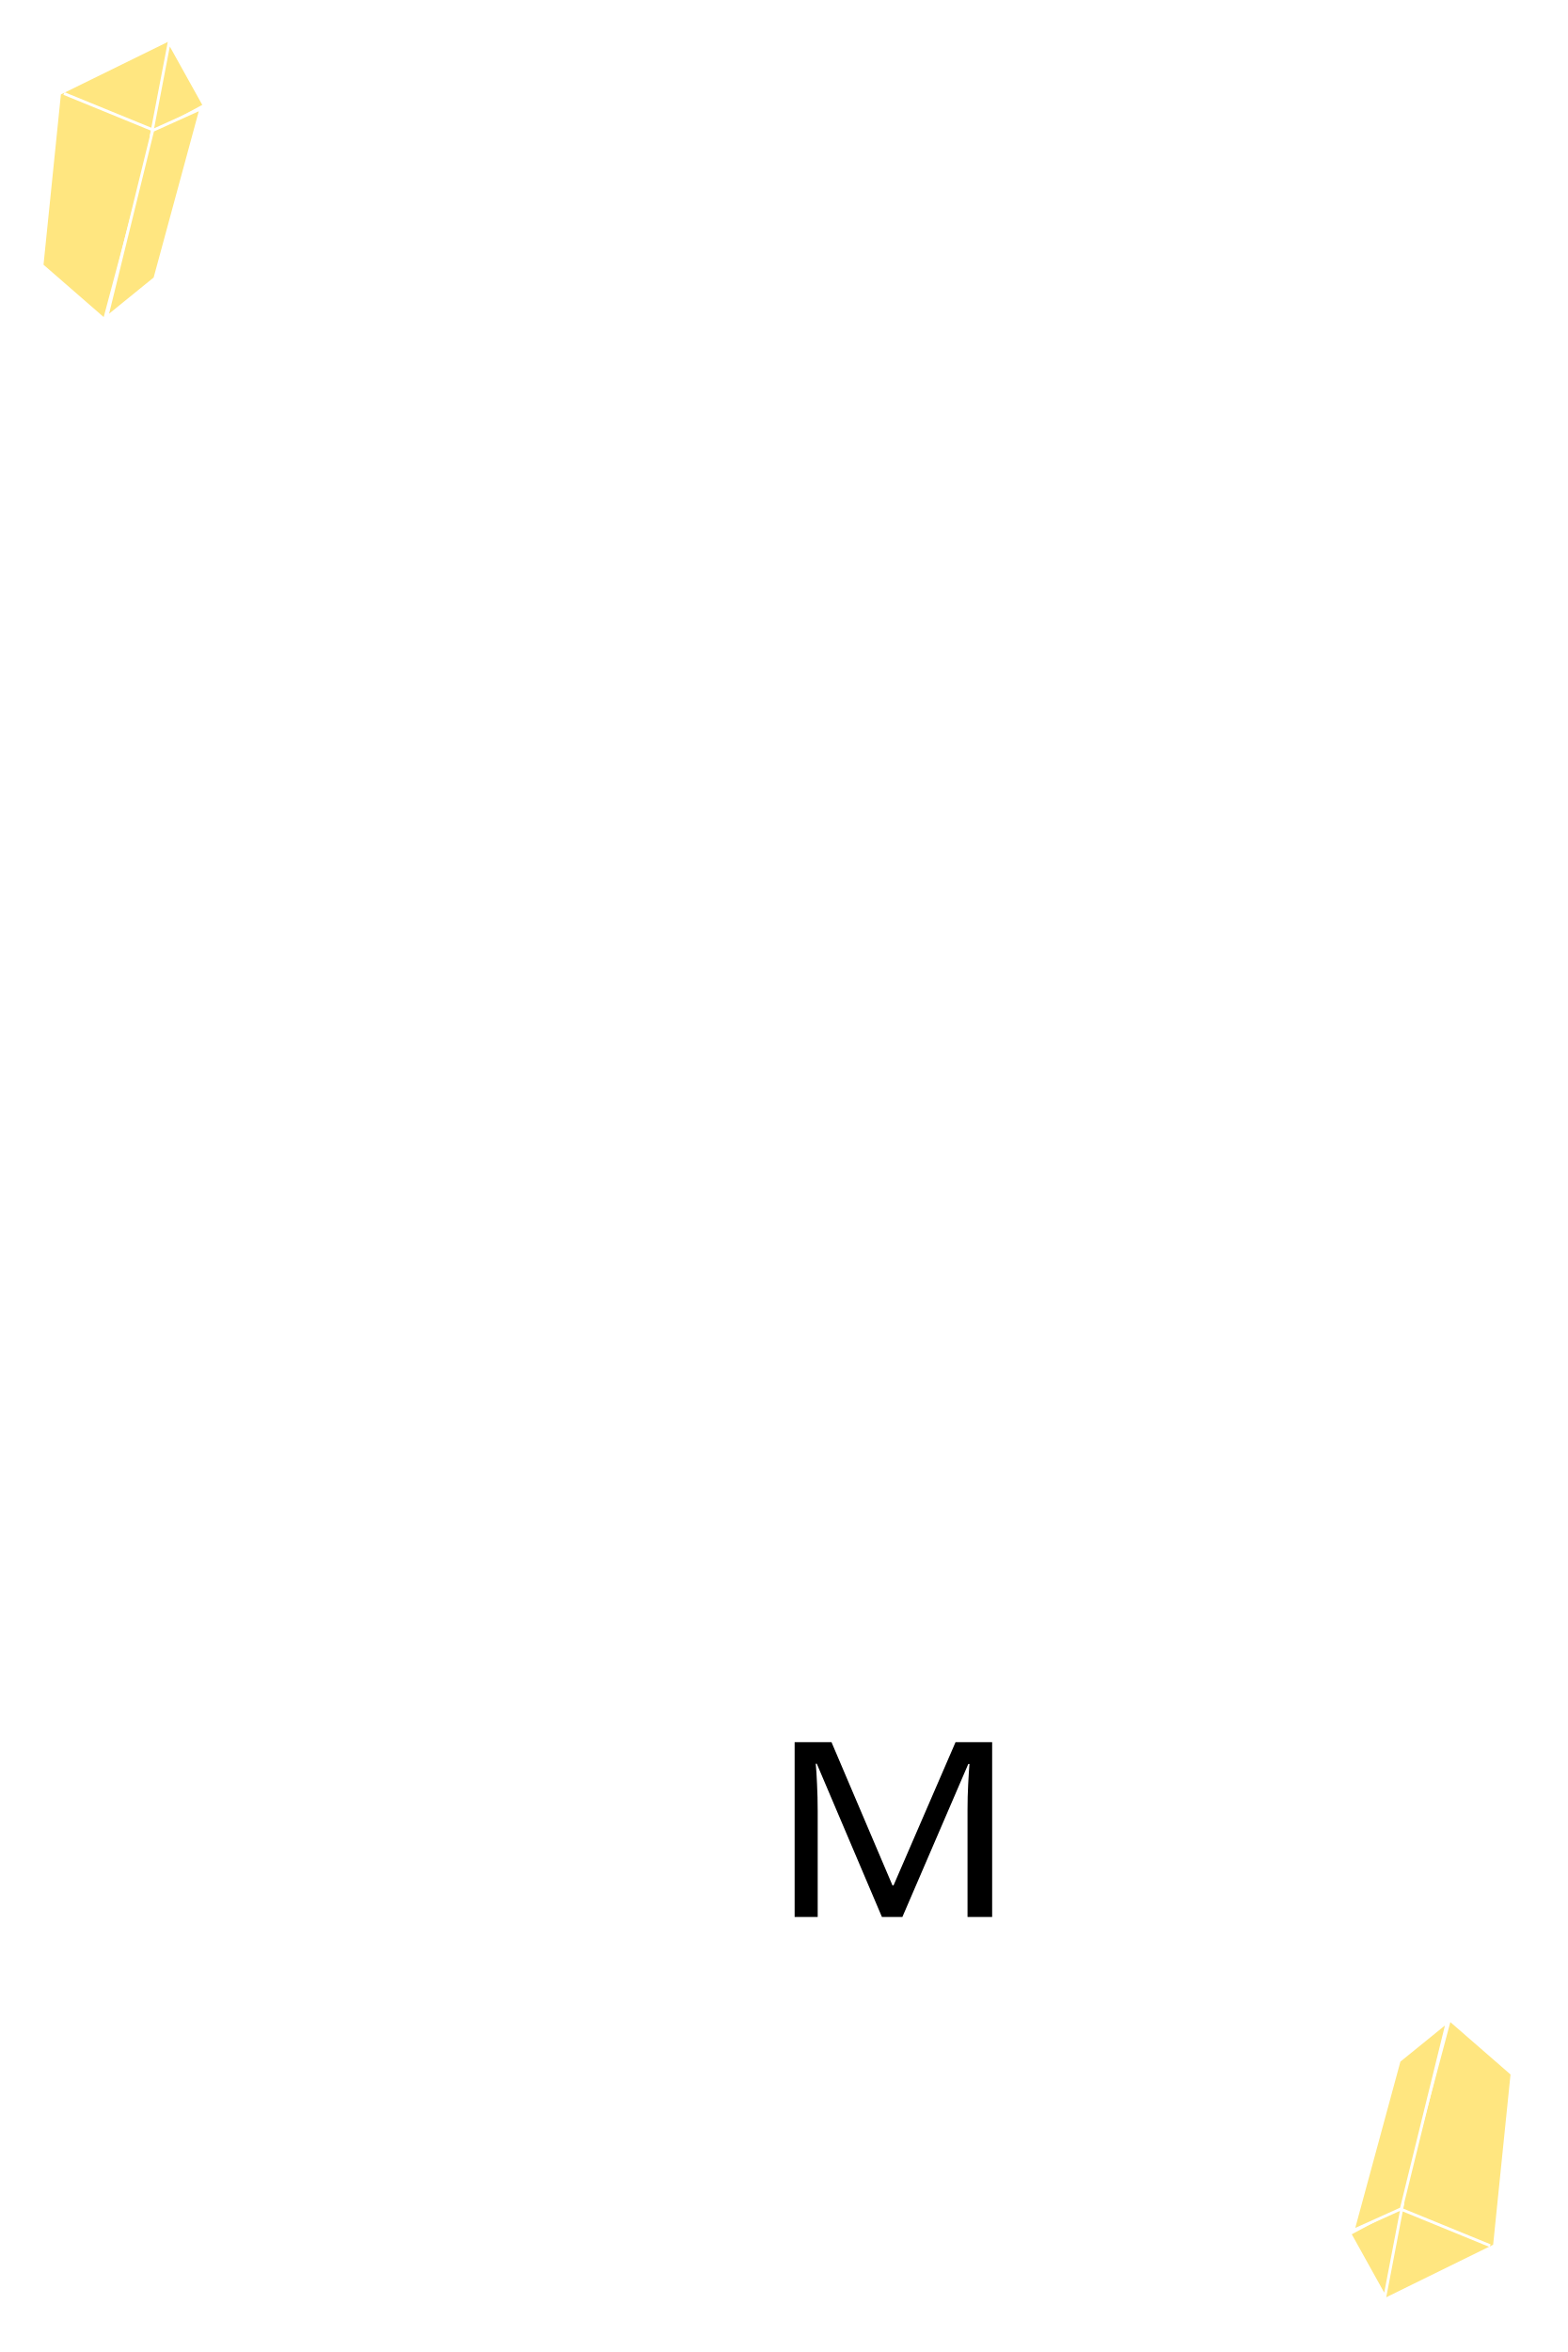
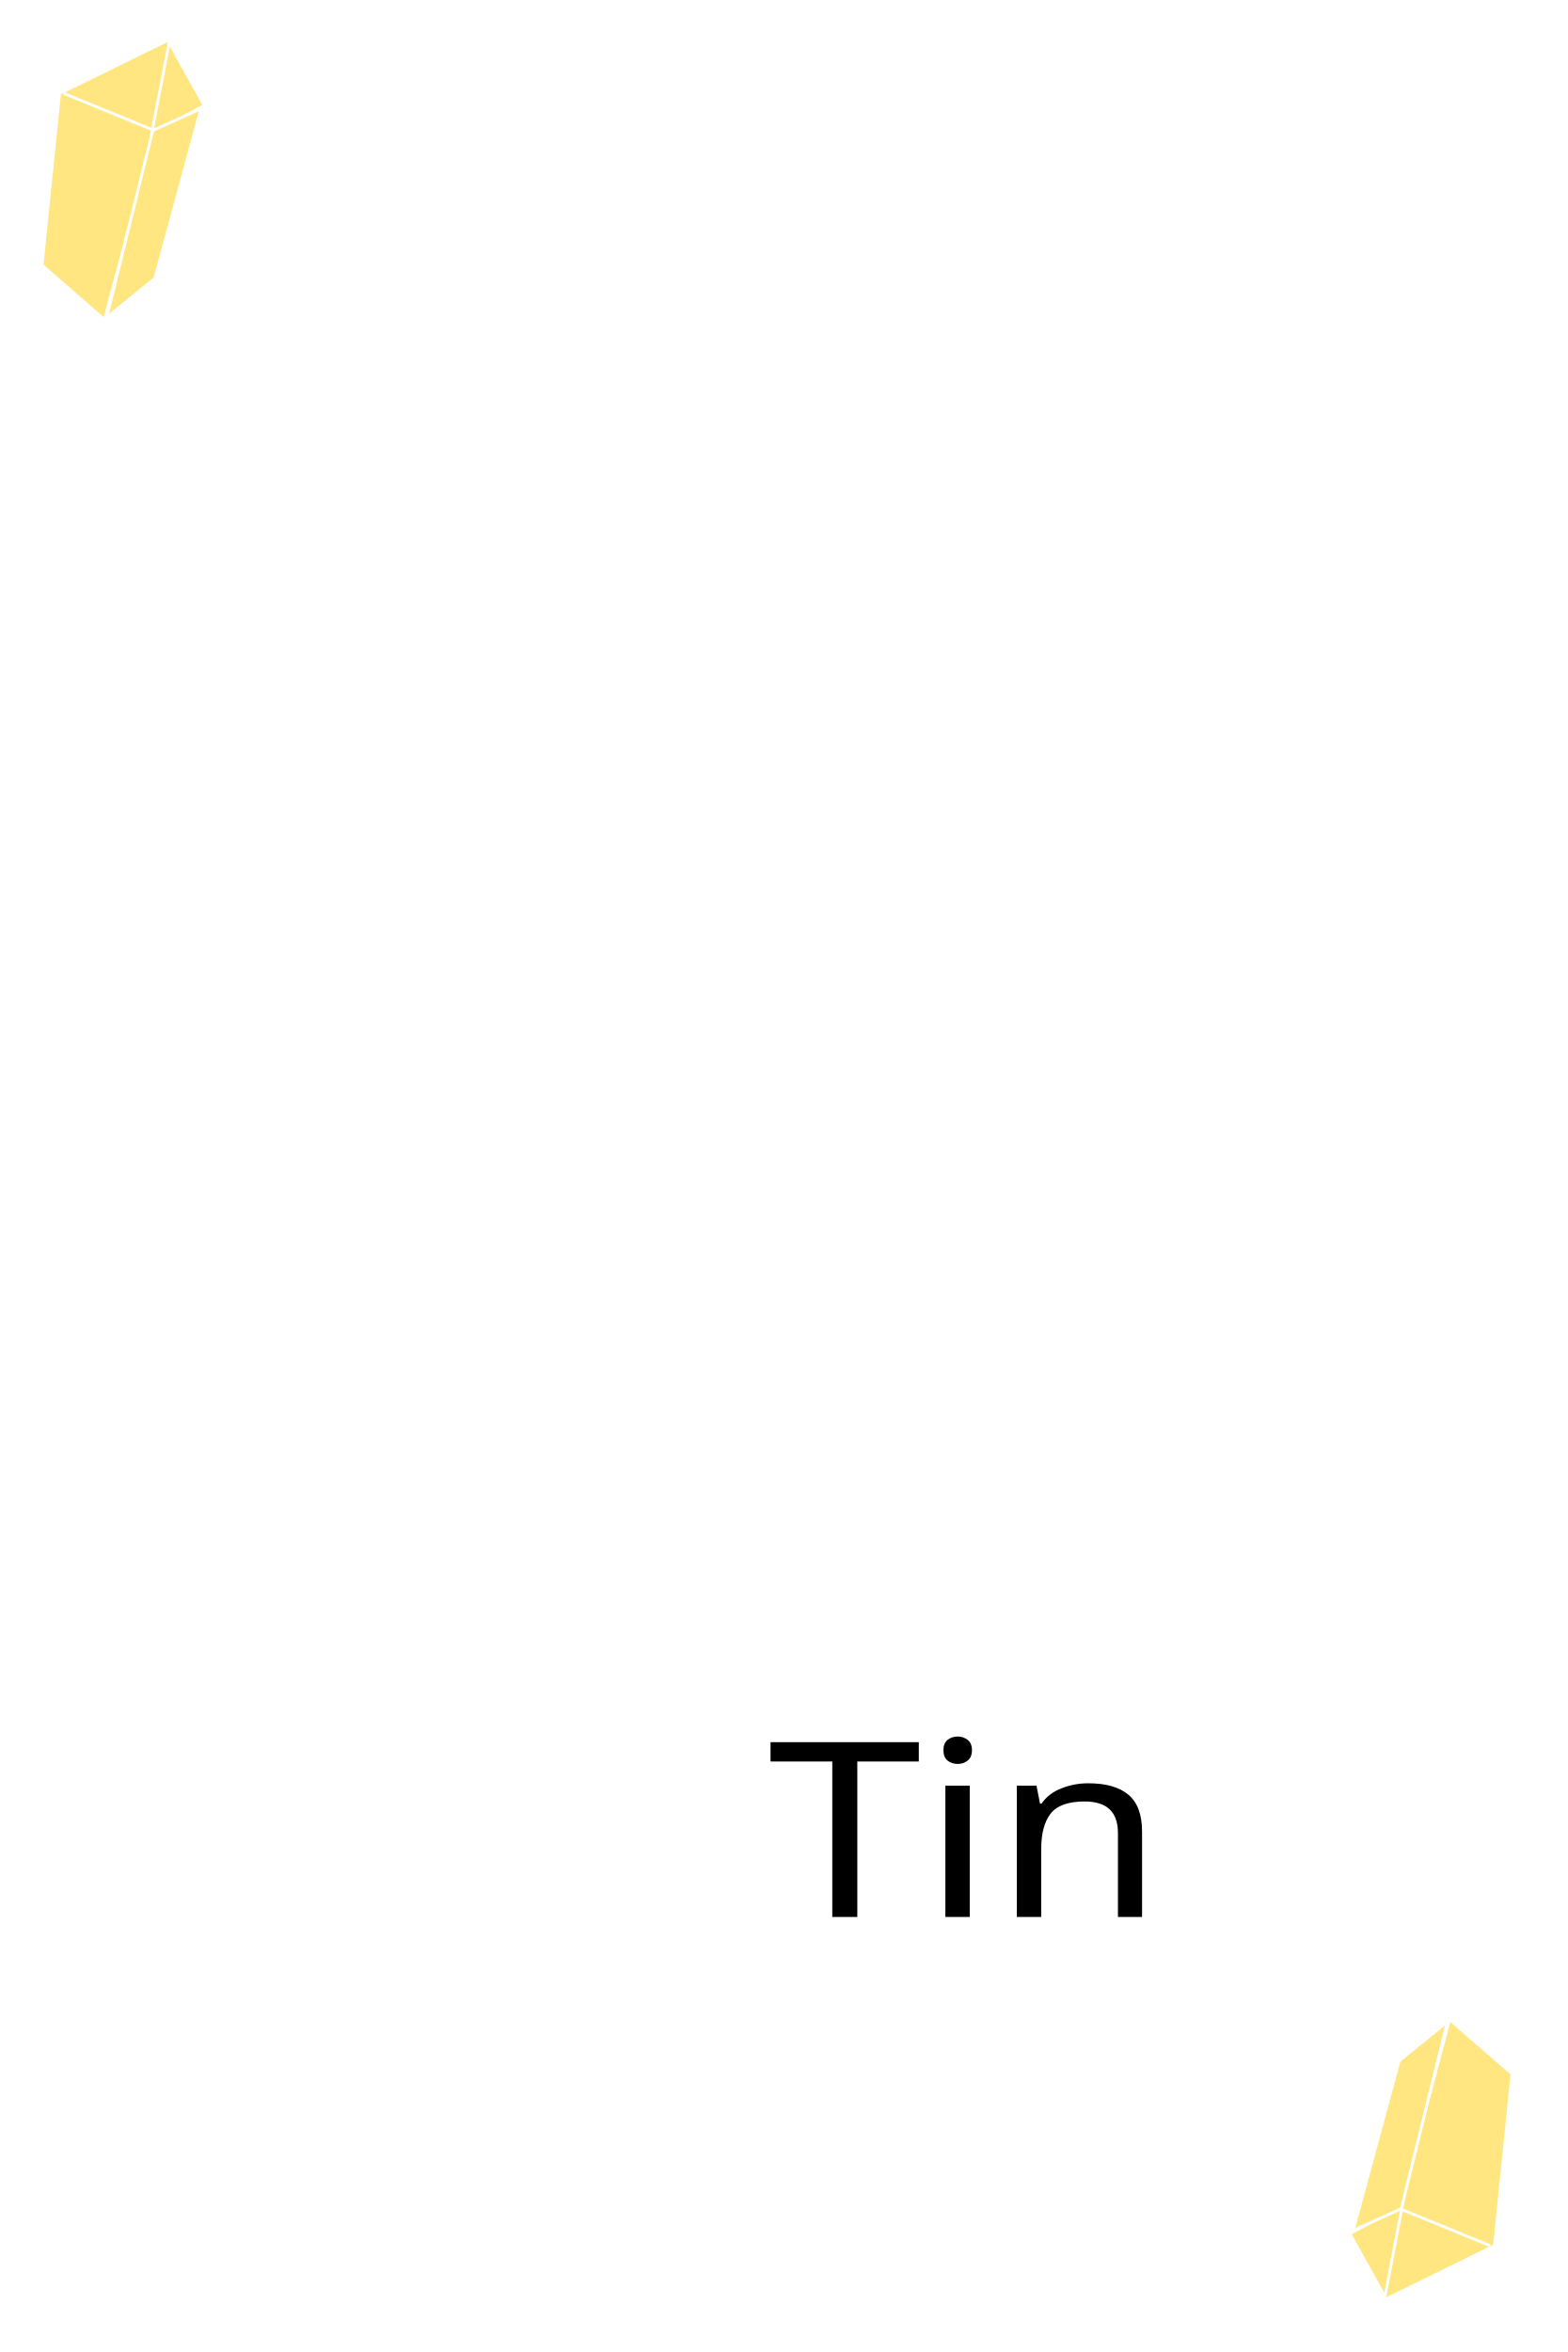
<svg xmlns="http://www.w3.org/2000/svg" xmlns:xlink="http://www.w3.org/1999/xlink" width="200" height="300" id="svg5382" version="1.1">
  <defs id="defs5384" />
  <g id="layer1" transform="translate(0,-752.3622)">
    <rect style="fill:#ffffff;stroke:none" id="rect5598" width="203.353" height="303.968" x="-1.698" y="749.667" />
    <text xml:space="preserve" style="font-size:33.215px;font-style:normal;font-weight:normal;line-height:125%;letter-spacing:0px;word-spacing:0px;fill:#000000;fill-opacity:1;stroke:none;font-family:Sans" x="92.077" y="1060.47" id="text5494" transform="scale(1.063798,0.9400285)">
-       <tspan id="tspan5496" x="92.077" y="1060.47">M</tspan>
+       <tspan id="tspan5496" x="92.077" y="1060.47">Tin</tspan>
    </text>
    <g id="g5280" transform="matrix(0.3658131,0,0,0.362844,-18.68903,452.8992)" style="fill:#ffe680;stroke:#ffffff">
      <path transform="translate(0,752.3622)" id="path5272" d="M 65.744,166.219 71.859,105.827 110.465,86.716 105.113,118.823 87.531,185.331 z" style="fill:#ffe680;stroke:#ffffff;stroke-width:1px;stroke-linecap:butt;stroke-linejoin:miter;stroke-opacity:1" />
      <path transform="translate(0,752.3622)" id="path5274" d="m 110.082,87.862 -6.116,32.107 18.347,-9.938 z" style="fill:#ffe680;stroke:#ffffff;stroke-width:1px;stroke-linecap:butt;stroke-linejoin:miter;stroke-opacity:1" />
      <path transform="translate(0,752.3622)" id="path5276" d="m 104.349,118.823 16.818,-7.645 -16.054,59.628 -16.818,13.76 z" style="fill:#ffe680;stroke:#ffffff;stroke-width:1px;stroke-linecap:butt;stroke-linejoin:miter;stroke-opacity:1" />
      <path transform="translate(0,752.3622)" id="path5278" d="m 73.388,105.827 30.578,12.614" style="fill:#ffe680;stroke:#ffffff;stroke-width:1px;stroke-linecap:butt;stroke-linejoin:miter;stroke-opacity:1" />
    </g>
    <use x="0" y="0" xlink:href="#g5280" id="use5571" transform="matrix(-1,0,0,-1,198.2588,1803.089)" width="200" height="300" />
  </g>
</svg>
